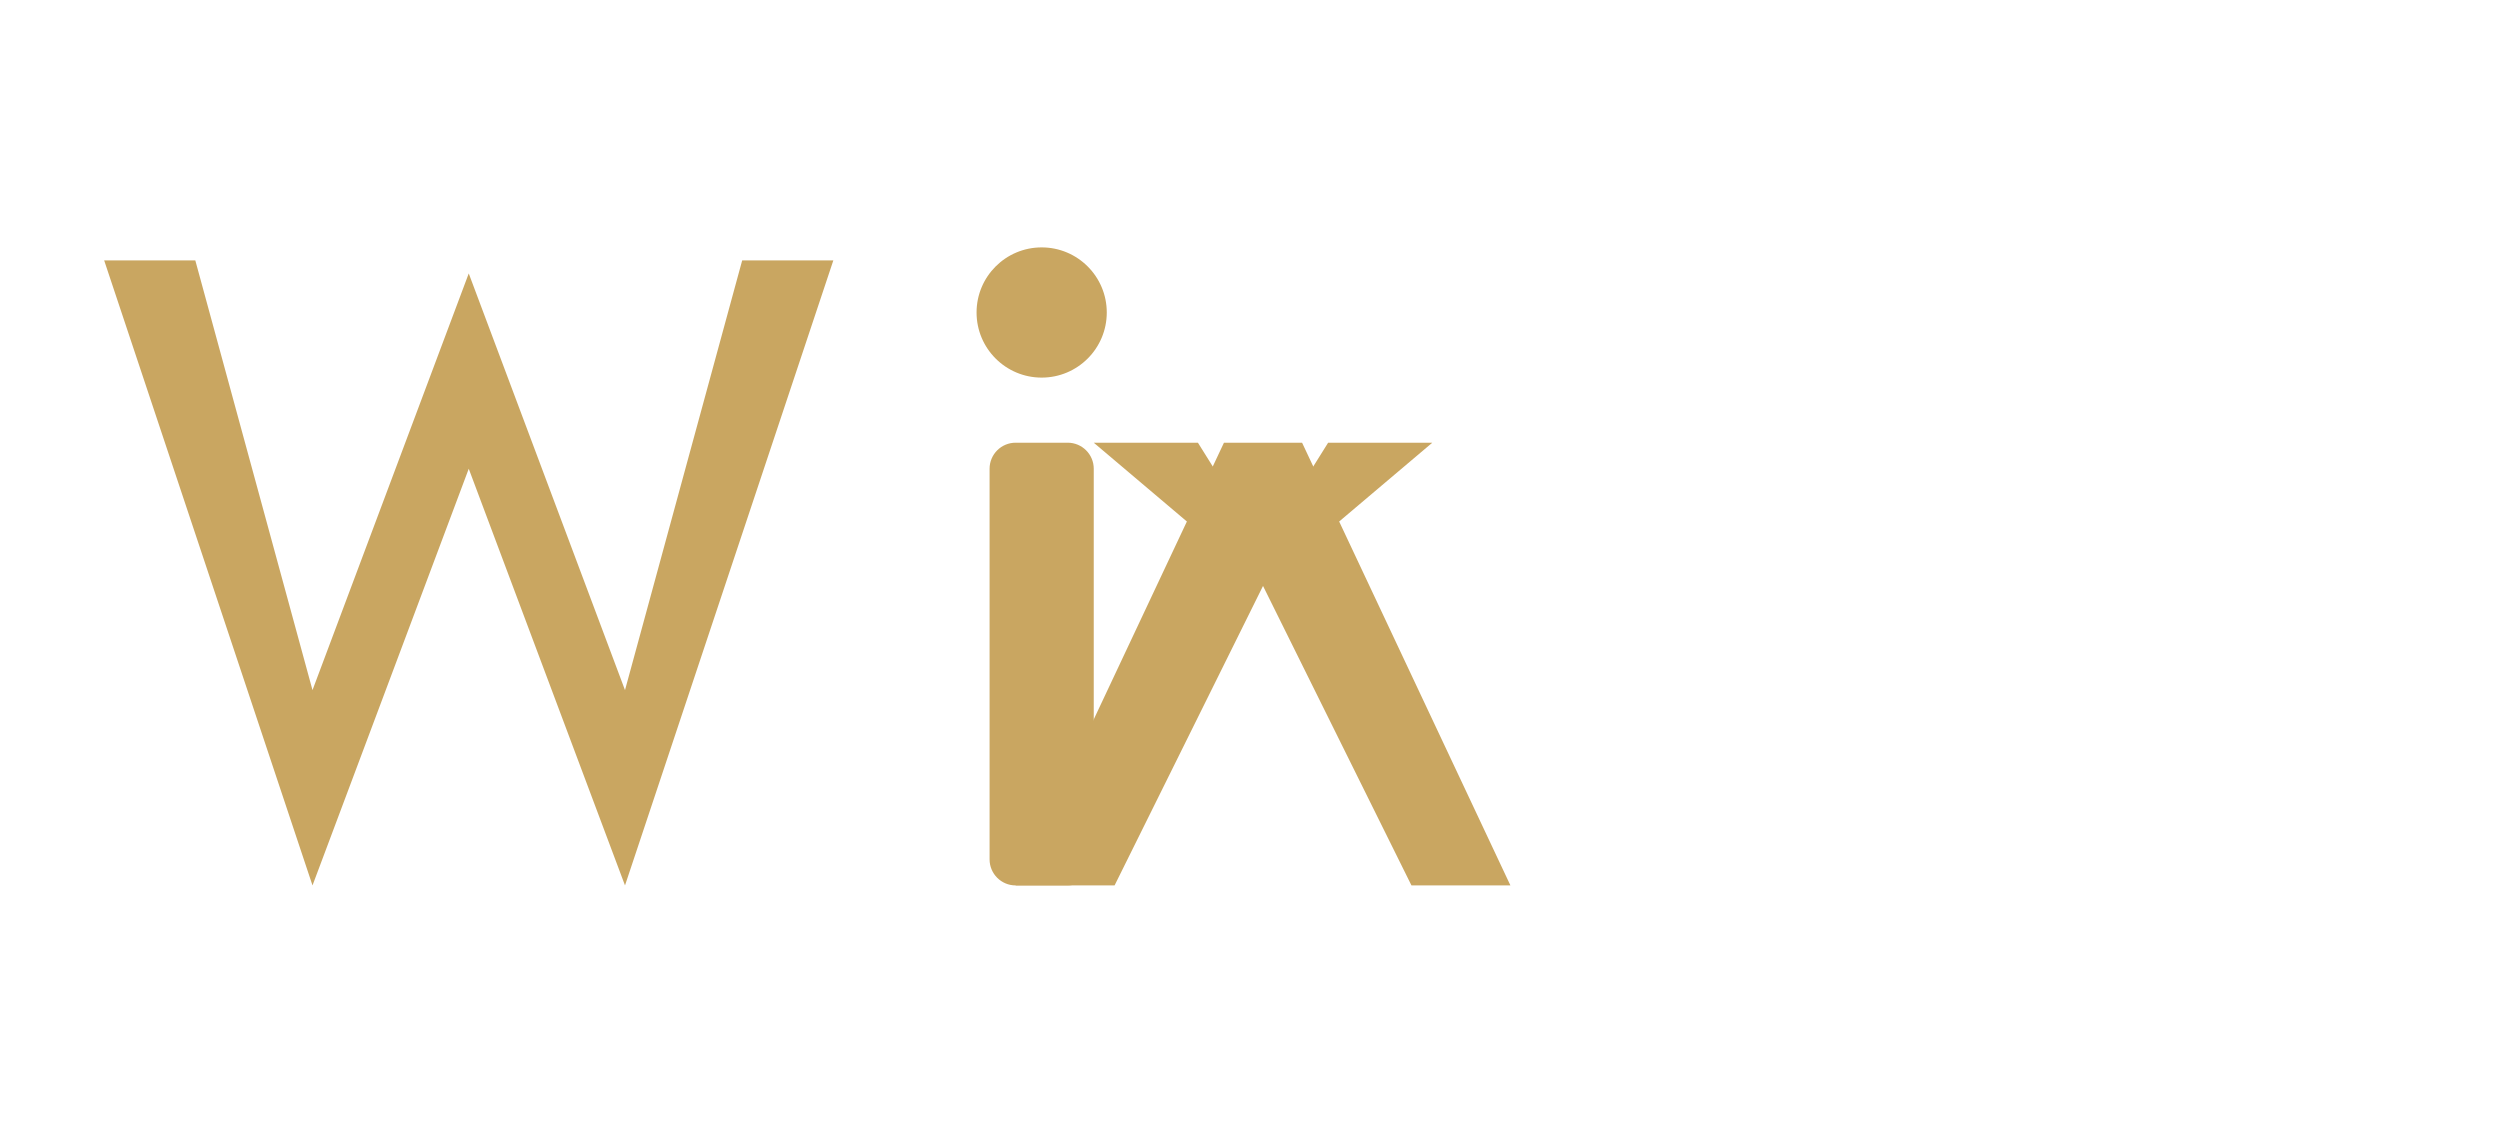
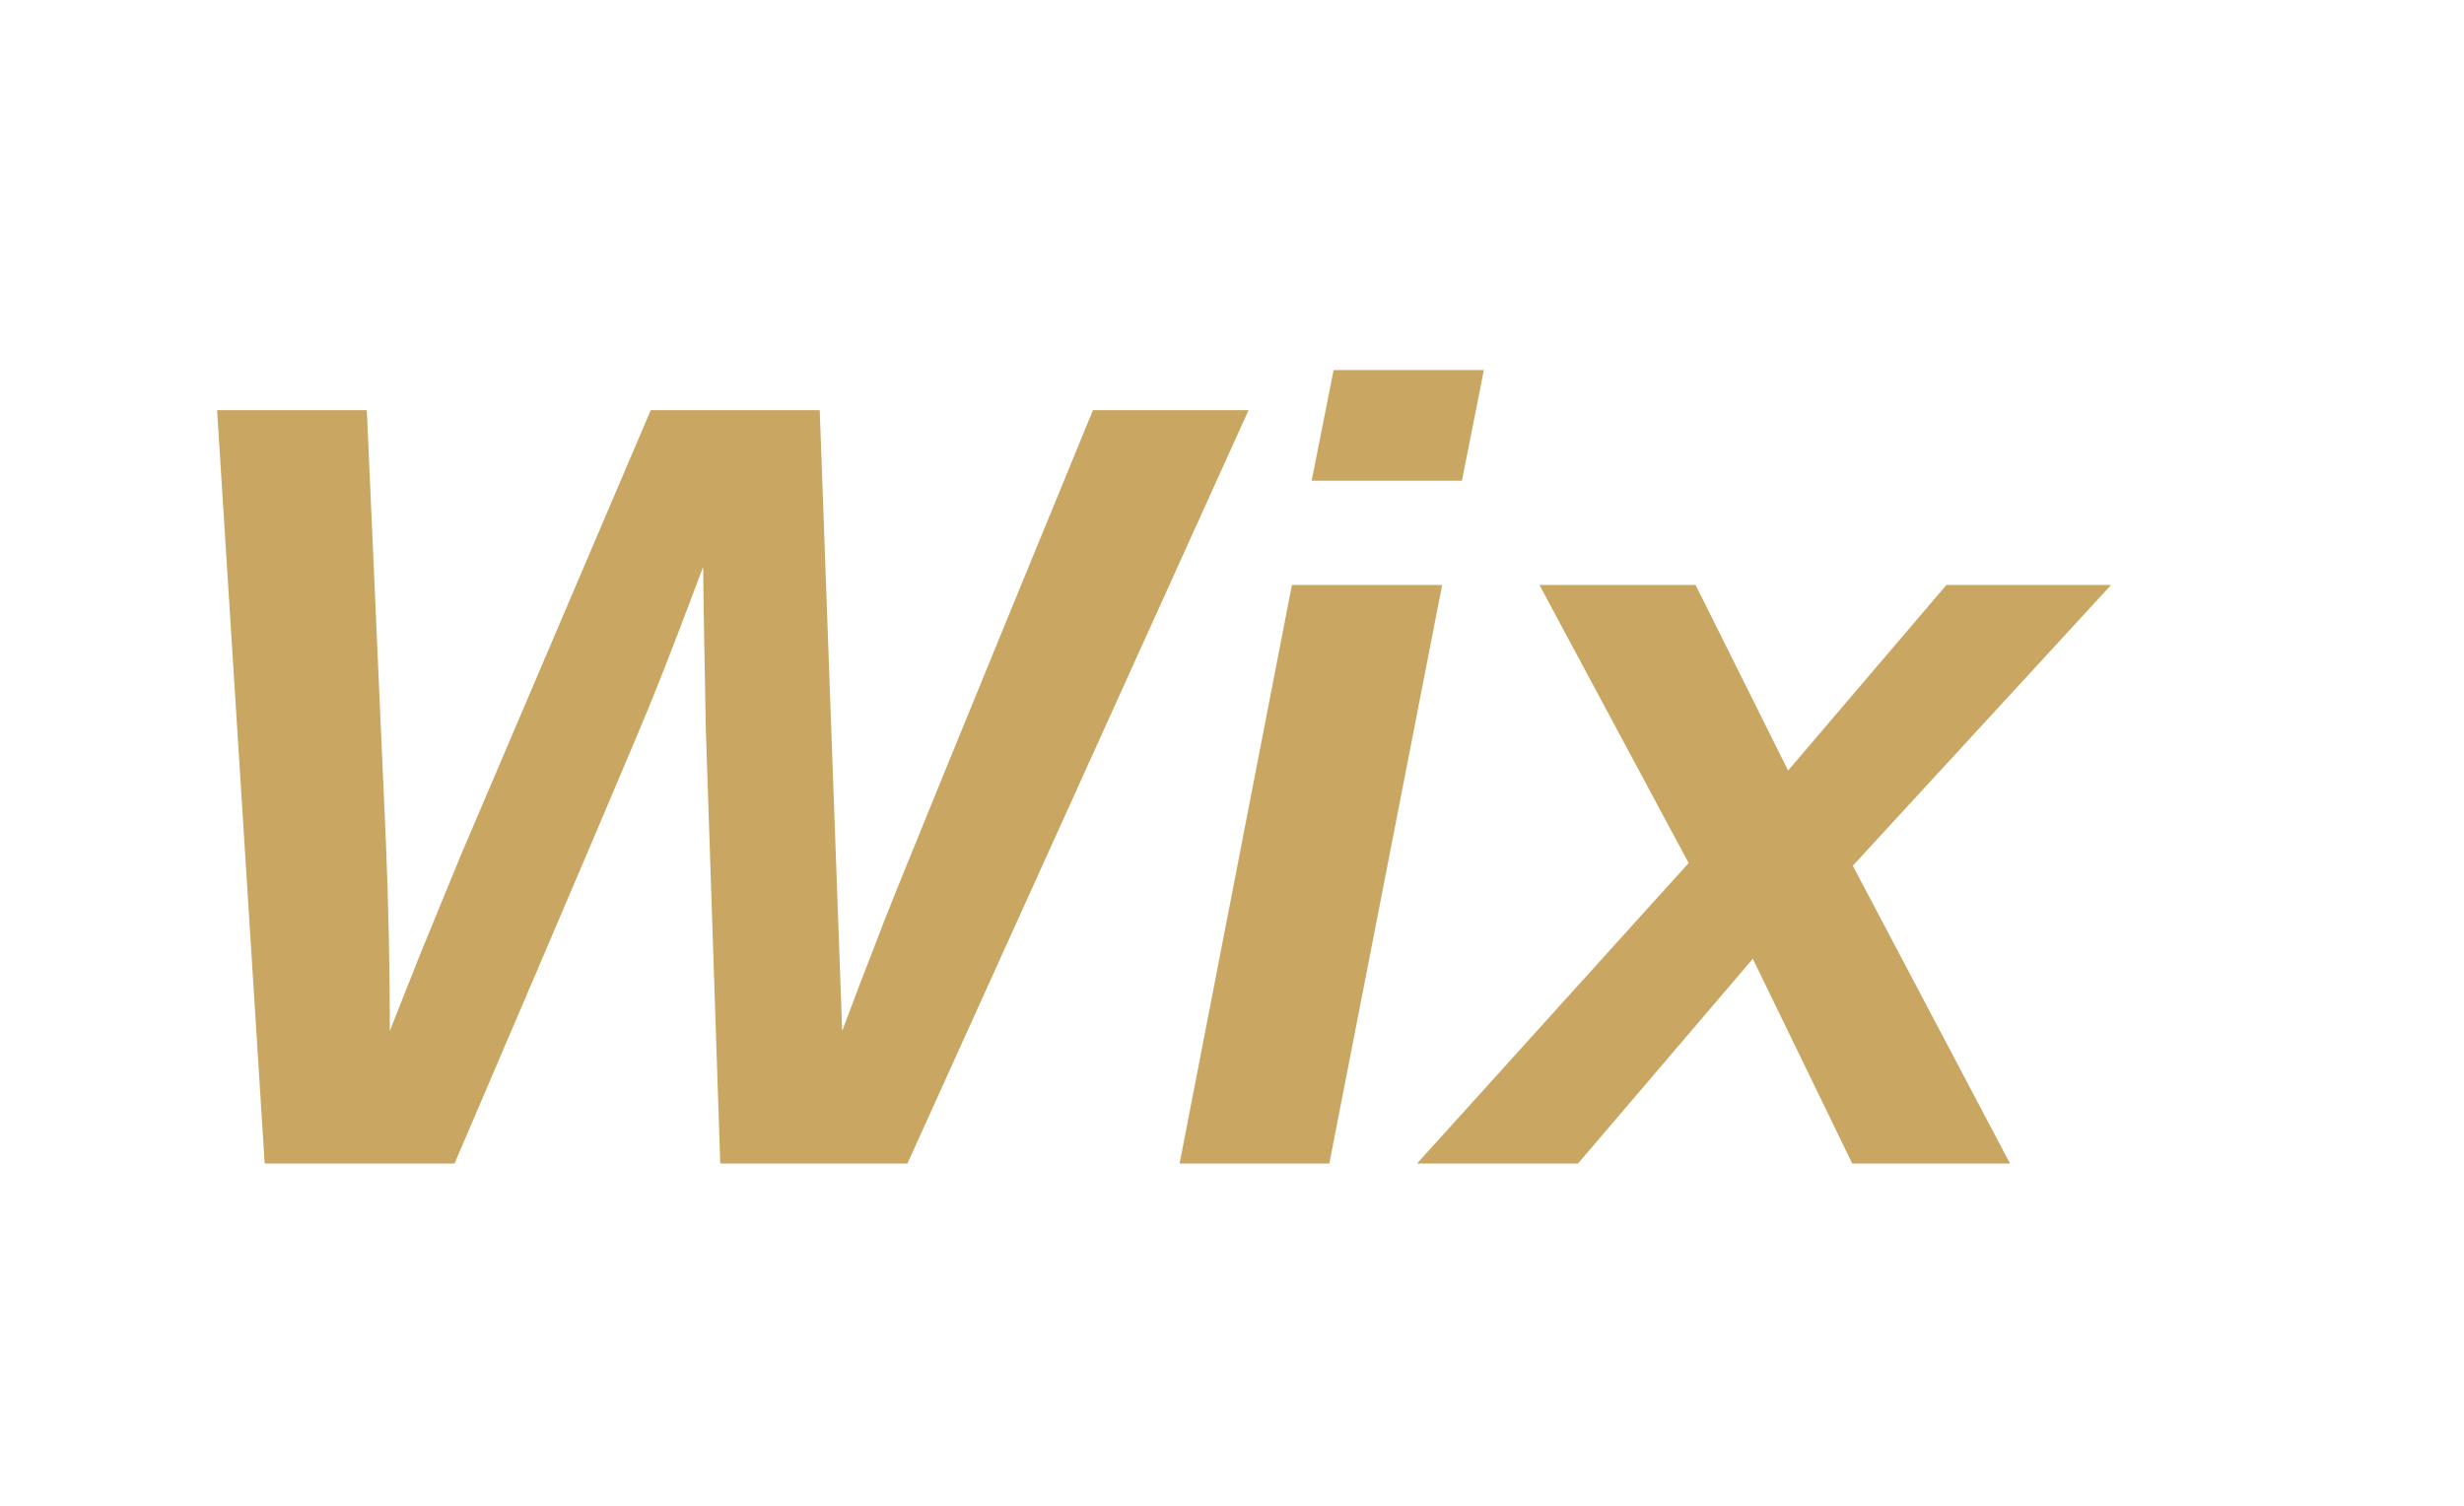
- <svg xmlns="http://www.w3.org/2000/svg" width="96" height="44" viewBox="0 0 96 44">
-   <path d="M4 10L12 34L18 18L24 34L32 10H28.5L24 26.5L18 10.5L12 26.5L7.5 10H4Z" fill="#c9a661" />
-   <circle cx="40" cy="12" r="2.5" fill="#c9a661" />
-   <rect x="38" y="17" width="4" height="17" rx="1" fill="#c9a661" />
-   <path d="M52 17L60 34H56.5L50 21.5L43.5 34H40L48 17H52ZM40 17L48 34" fill="none" />
-   <path d="M50 17L58 34H54.2L48.5 22.5L42.8 34H39L47 17H50Z" fill="#c9a661" />
-   <path d="M48.5 22.5L42 17H46L48.5 21L51 17H55L48.5 22.5Z" fill="#c9a661" />
+ <svg xmlns="http://www.w3.org/2000/svg" width="72" height="44" viewBox="0 0 72 44">
+   <text x="4" y="34" font-family="Arial Black,Arial,sans-serif" font-weight="900" font-style="italic" font-size="32" fill="#c9a661">Wix</text>
</svg>
